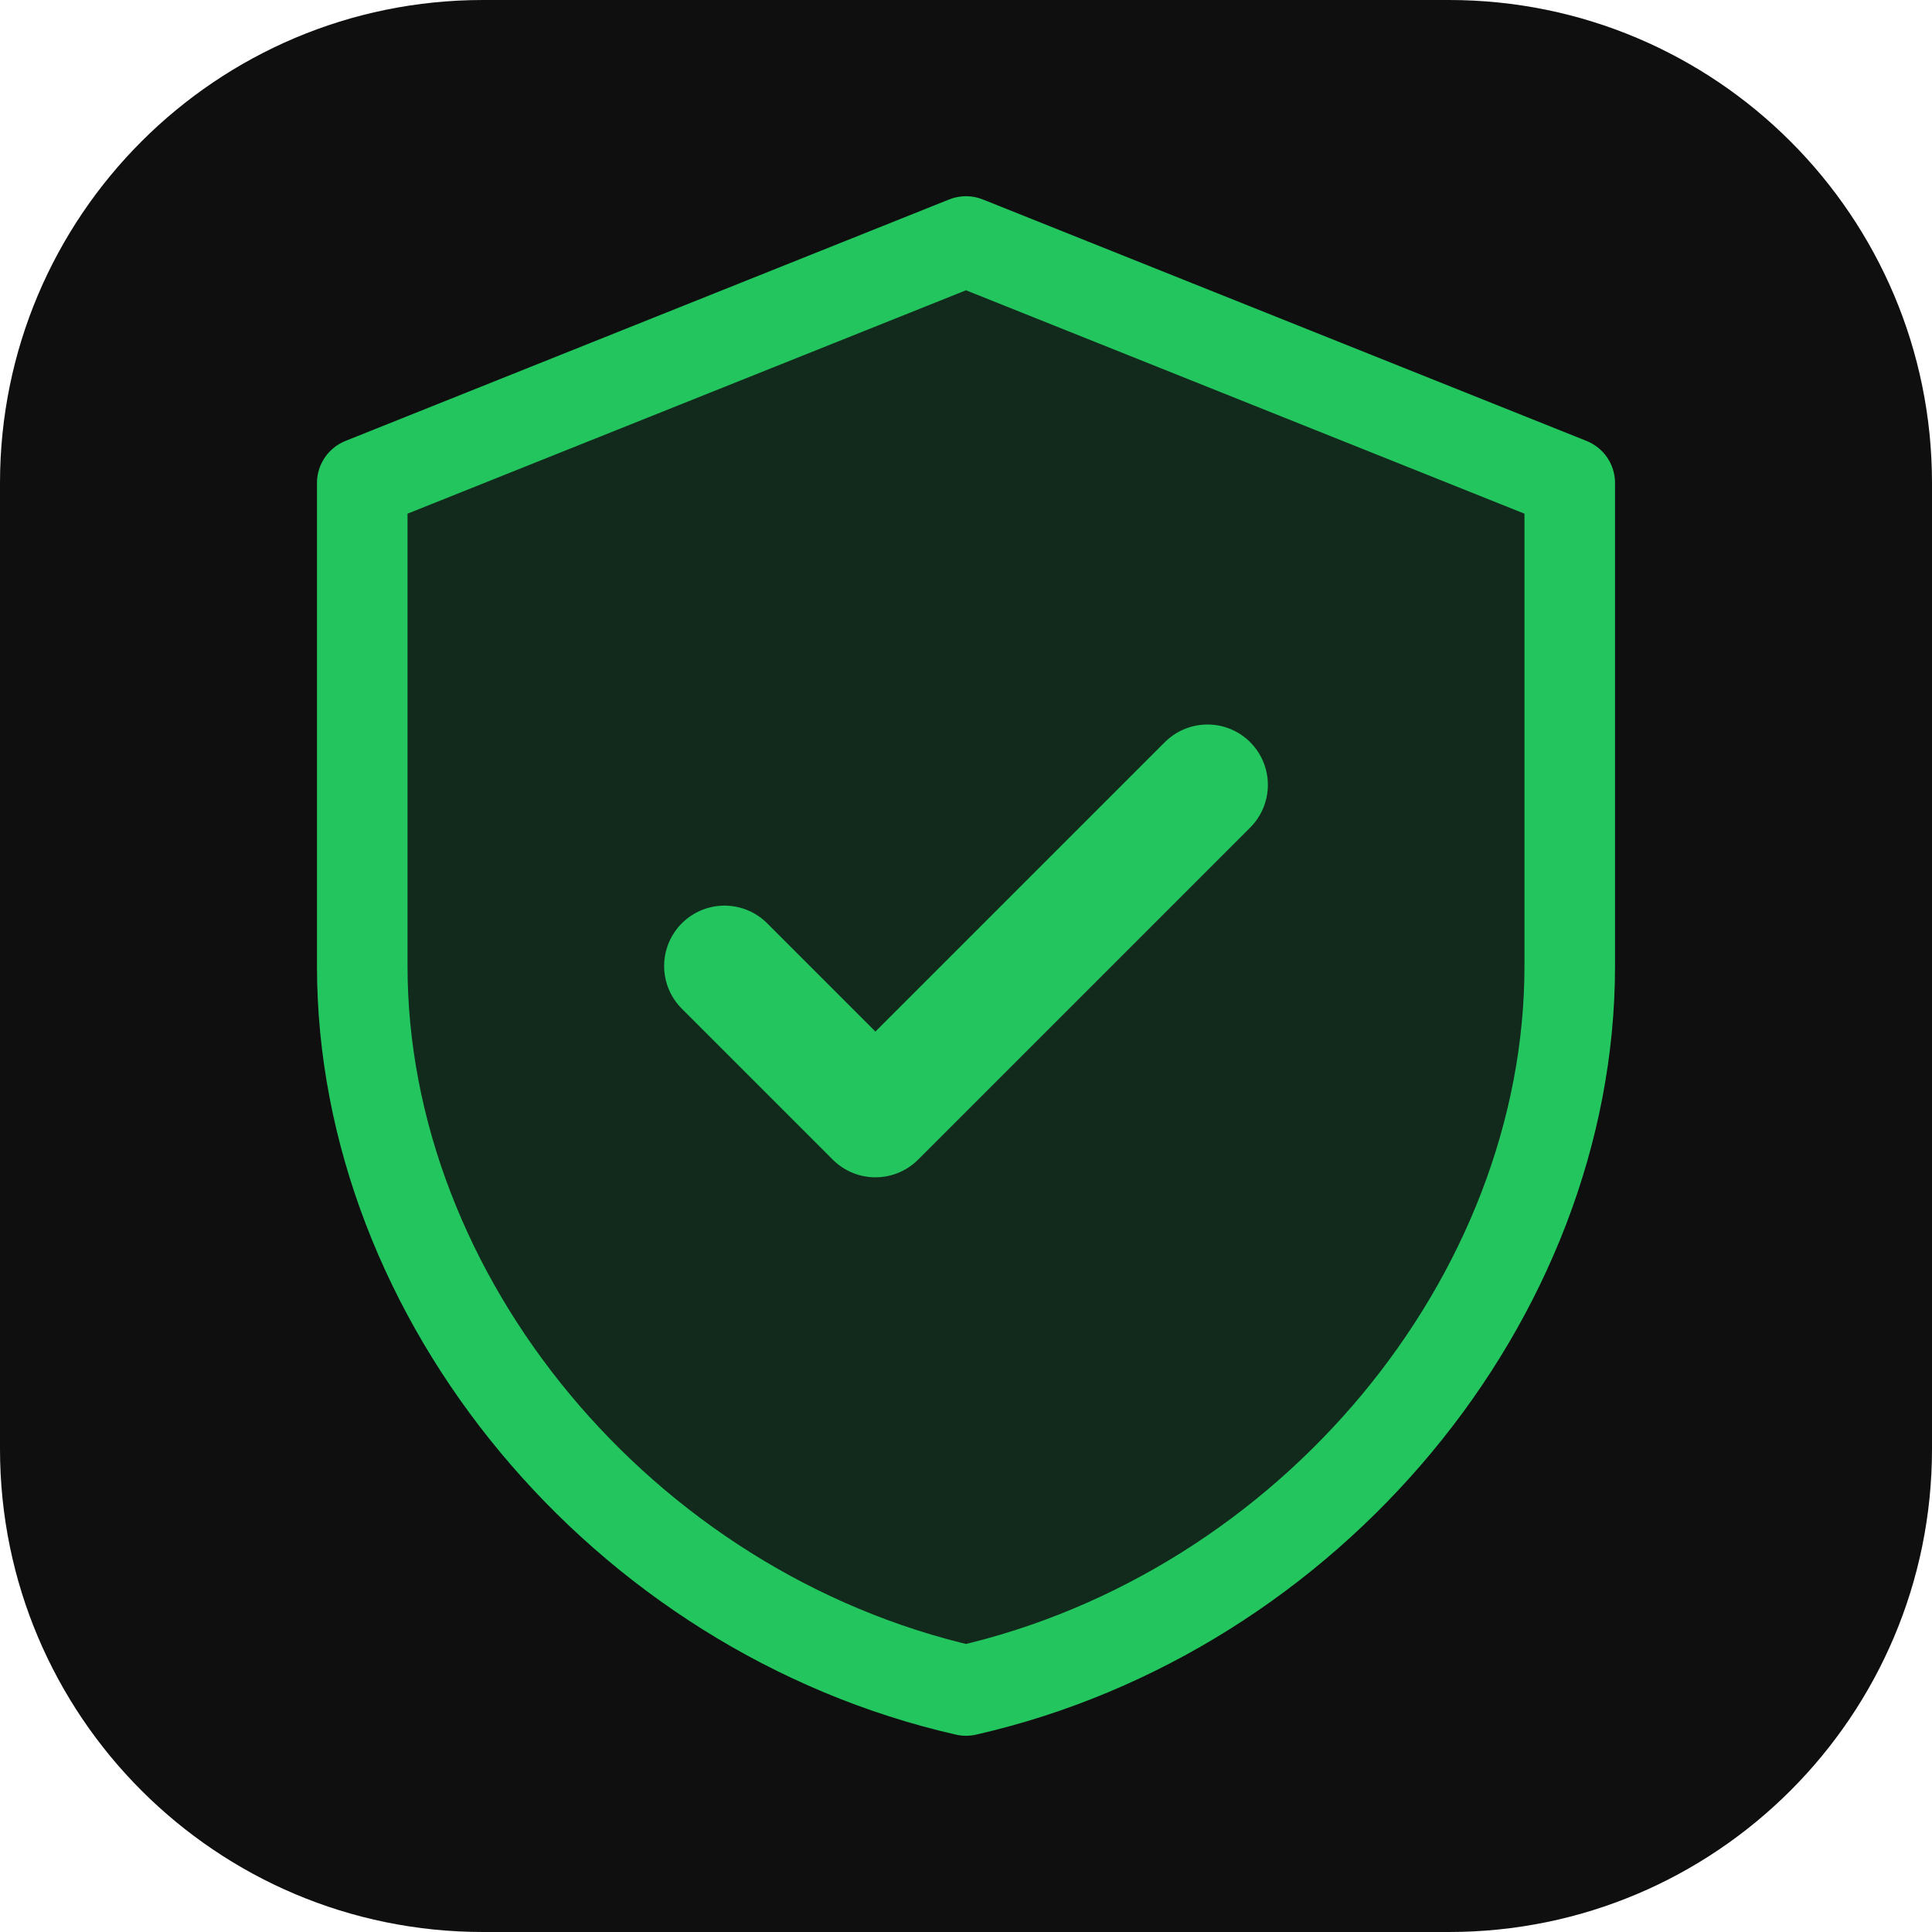
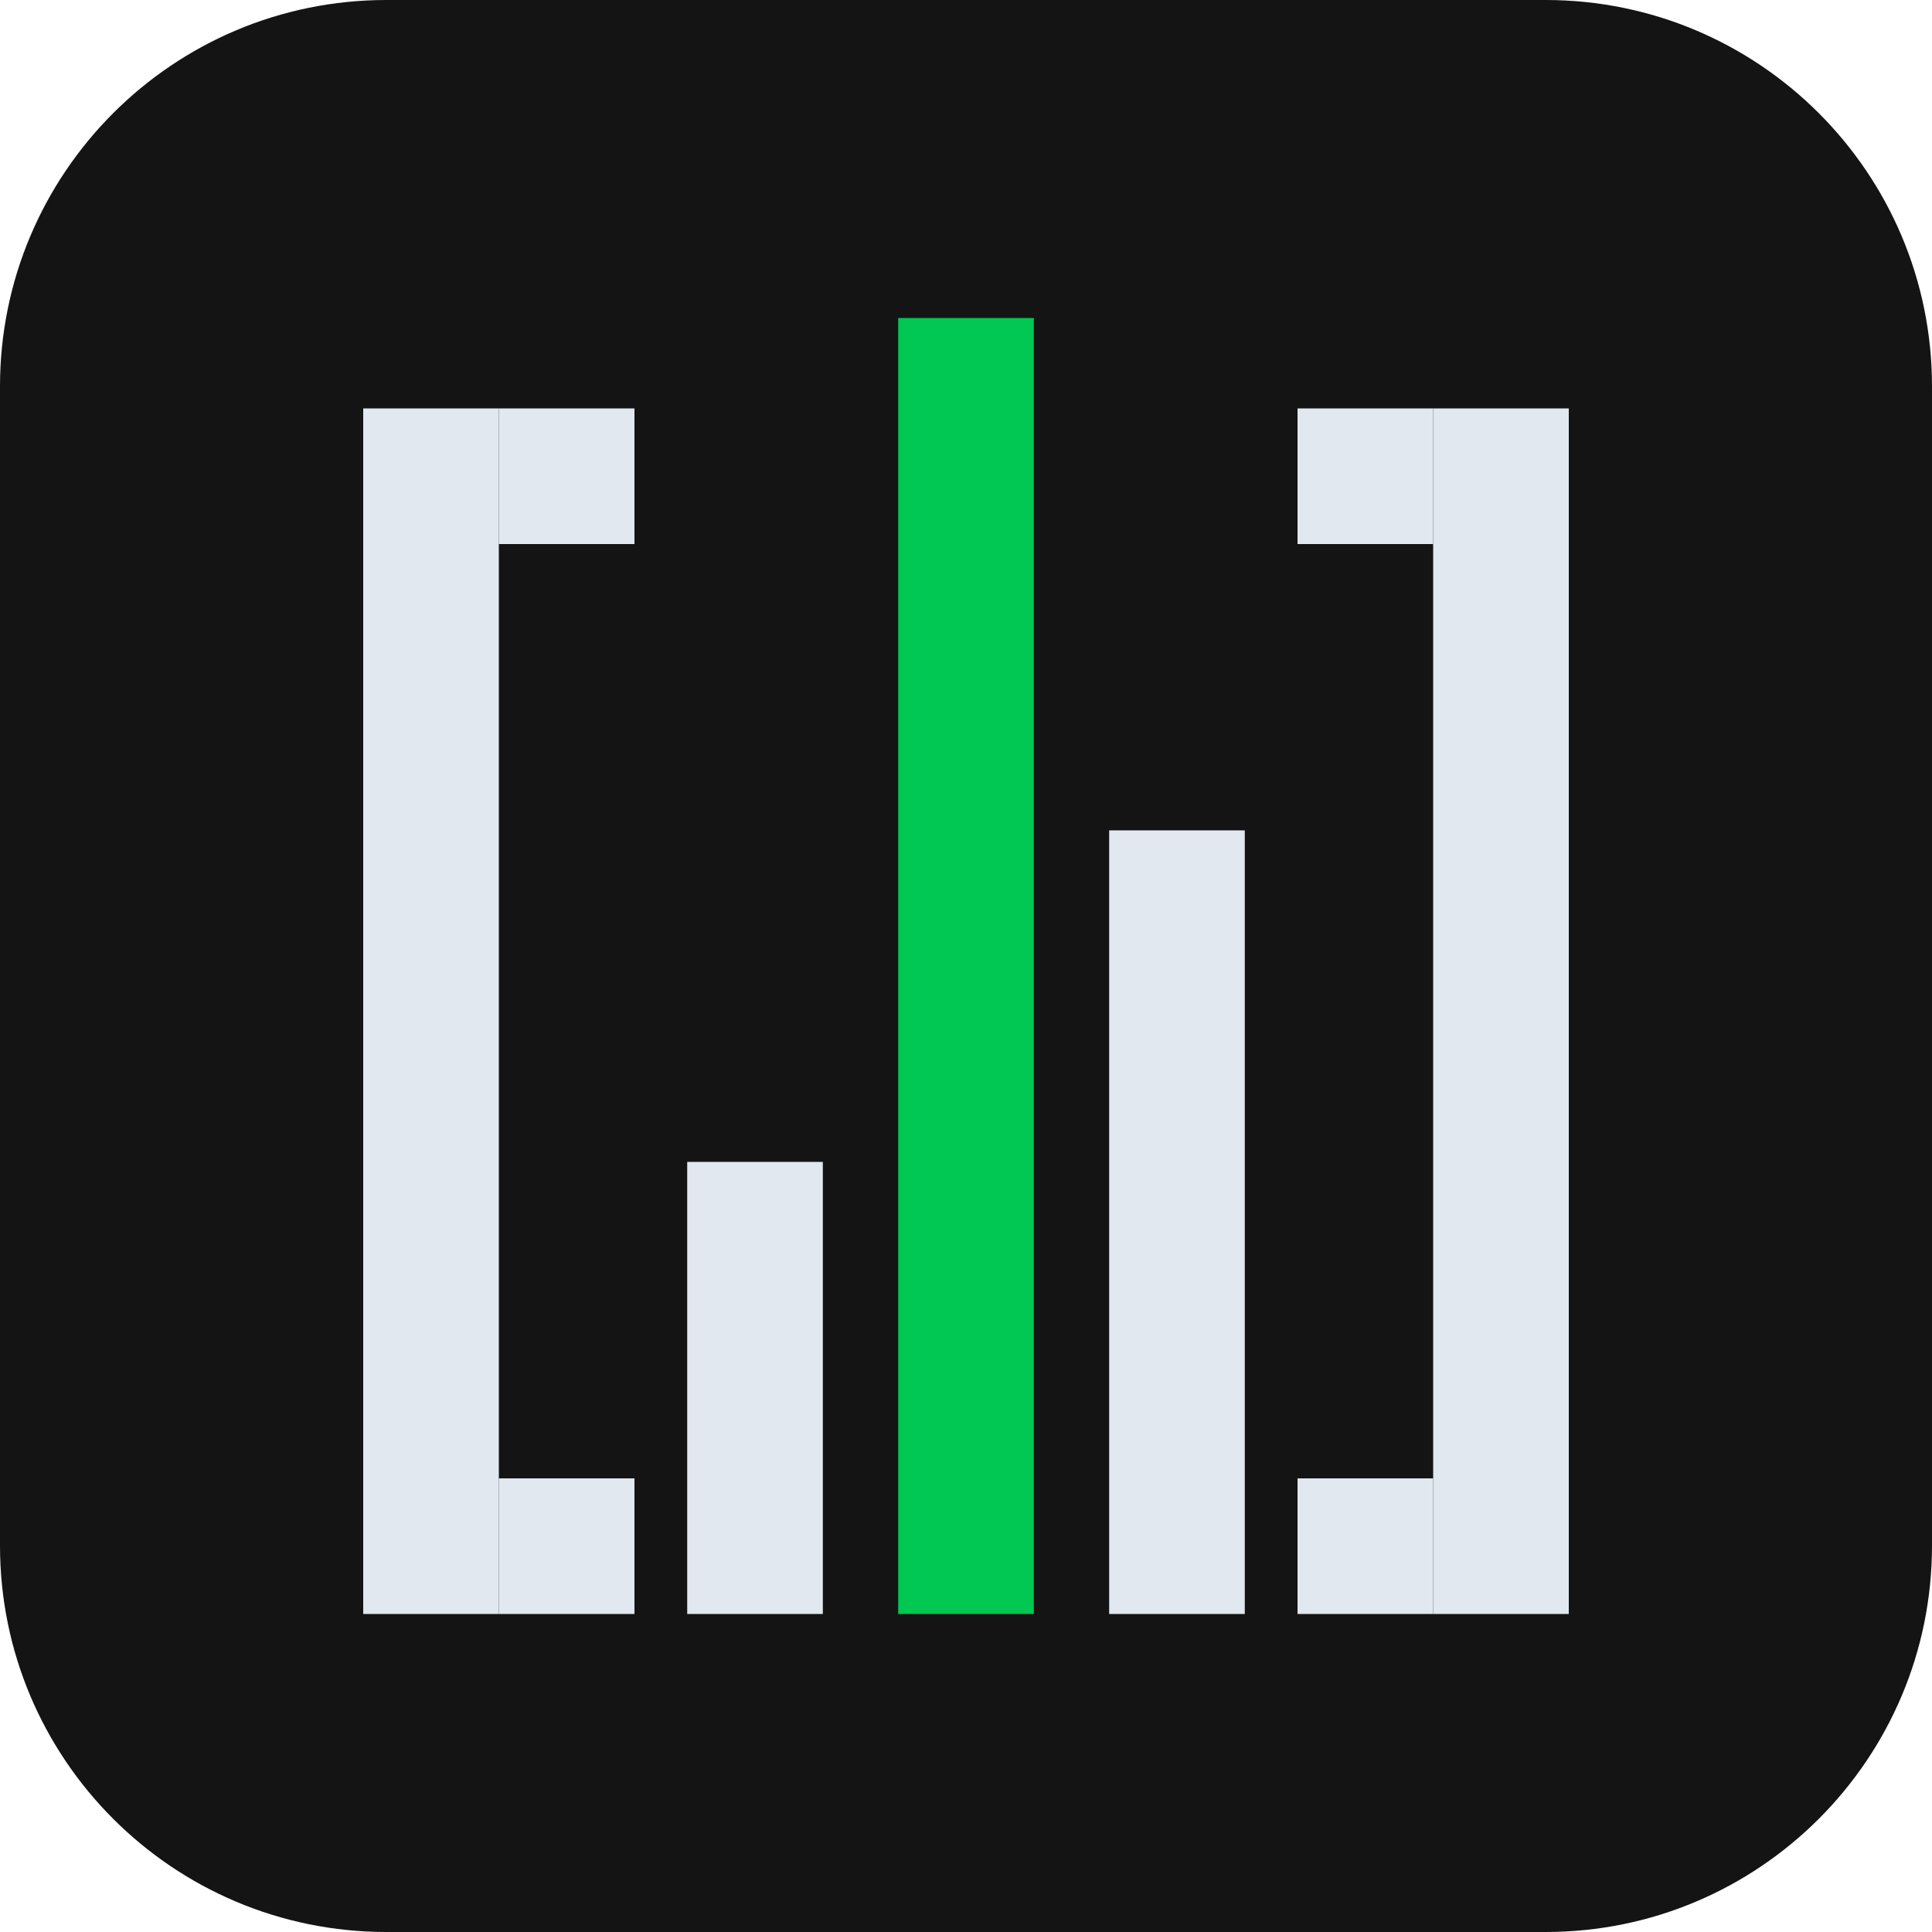
- <svg xmlns="http://www.w3.org/2000/svg" viewBox="0 0 32 32" fill="none">
-   <rect width="32" height="32" rx="8" fill="#0f0f0f" />
-   <path d="M16 4L6 8v8c0 5.5 4.3 10.7 10 12 5.7-1.3 10-6.5 10-12V8L16 4z" fill="#22c55e" opacity="0.15" />
-   <path d="M16 4L6 8v8c0 5.5 4.3 10.7 10 12 5.7-1.3 10-6.5 10-12V8L16 4z" stroke="#22c55e" stroke-width="1.5" stroke-linejoin="round" />
-   <path d="M12 16l2.5 2.5L20 13" stroke="#22c55e" stroke-width="2" stroke-linecap="round" stroke-linejoin="round" />
+ <svg xmlns="http://www.w3.org/2000/svg" viewBox="0 0 100 100">
+   <rect width="100" height="100" rx="20" fill="#141414" />
+   <g transform="translate(50,50) scale(0.78) translate(-50,-49)">
+     <rect x="10" y="12" width="9" height="80" fill="#e2e8f0" />
+     <rect x="19" y="12" width="9" height="9" fill="#e2e8f0" />
+     <rect x="19" y="83" width="9" height="9" fill="#e2e8f0" />
+     <rect x="81" y="12" width="9" height="80" fill="#e2e8f0" />
+     <rect x="72" y="12" width="9" height="9" fill="#e2e8f0" />
+     <rect x="72" y="83" width="9" height="9" fill="#e2e8f0" />
+     <rect x="31.5" y="62" width="9" height="30" fill="#e2e8f0" />
+     <rect x="45.5" y="6" width="9" height="86" fill="#00C853" />
+     <rect x="59.5" y="40" width="9" height="52" fill="#e2e8f0" />
+   </g>
</svg>
